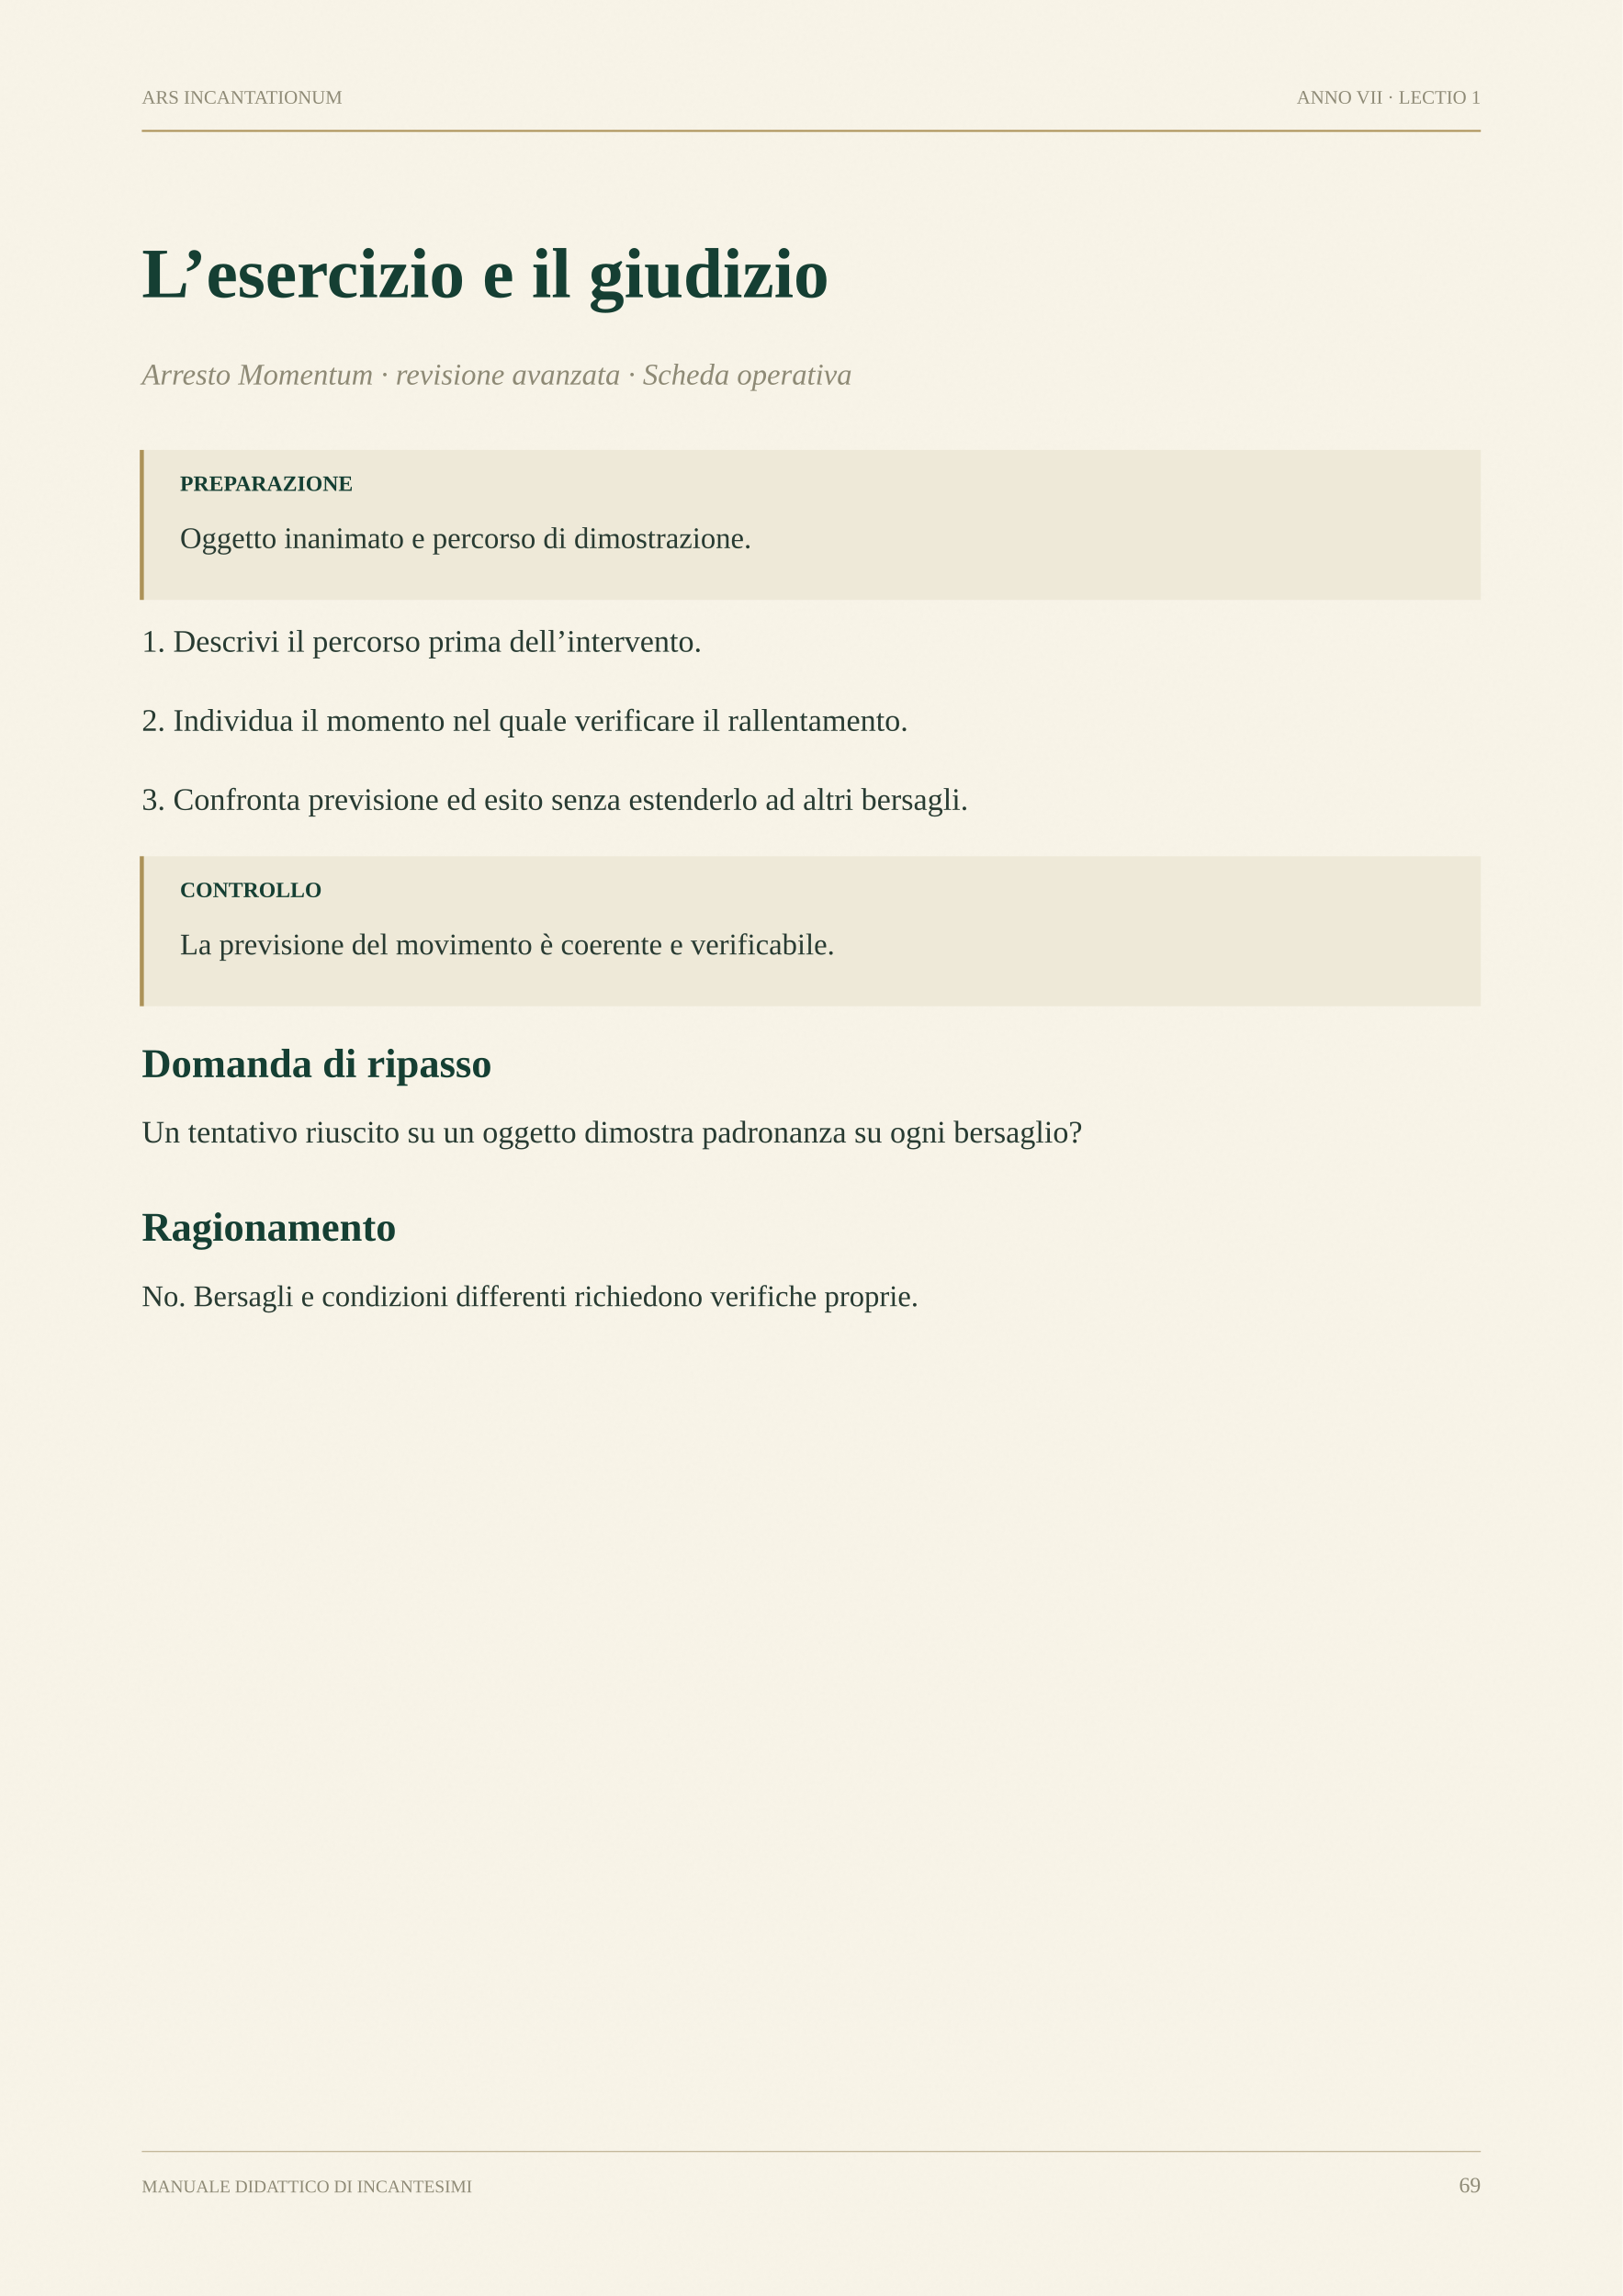
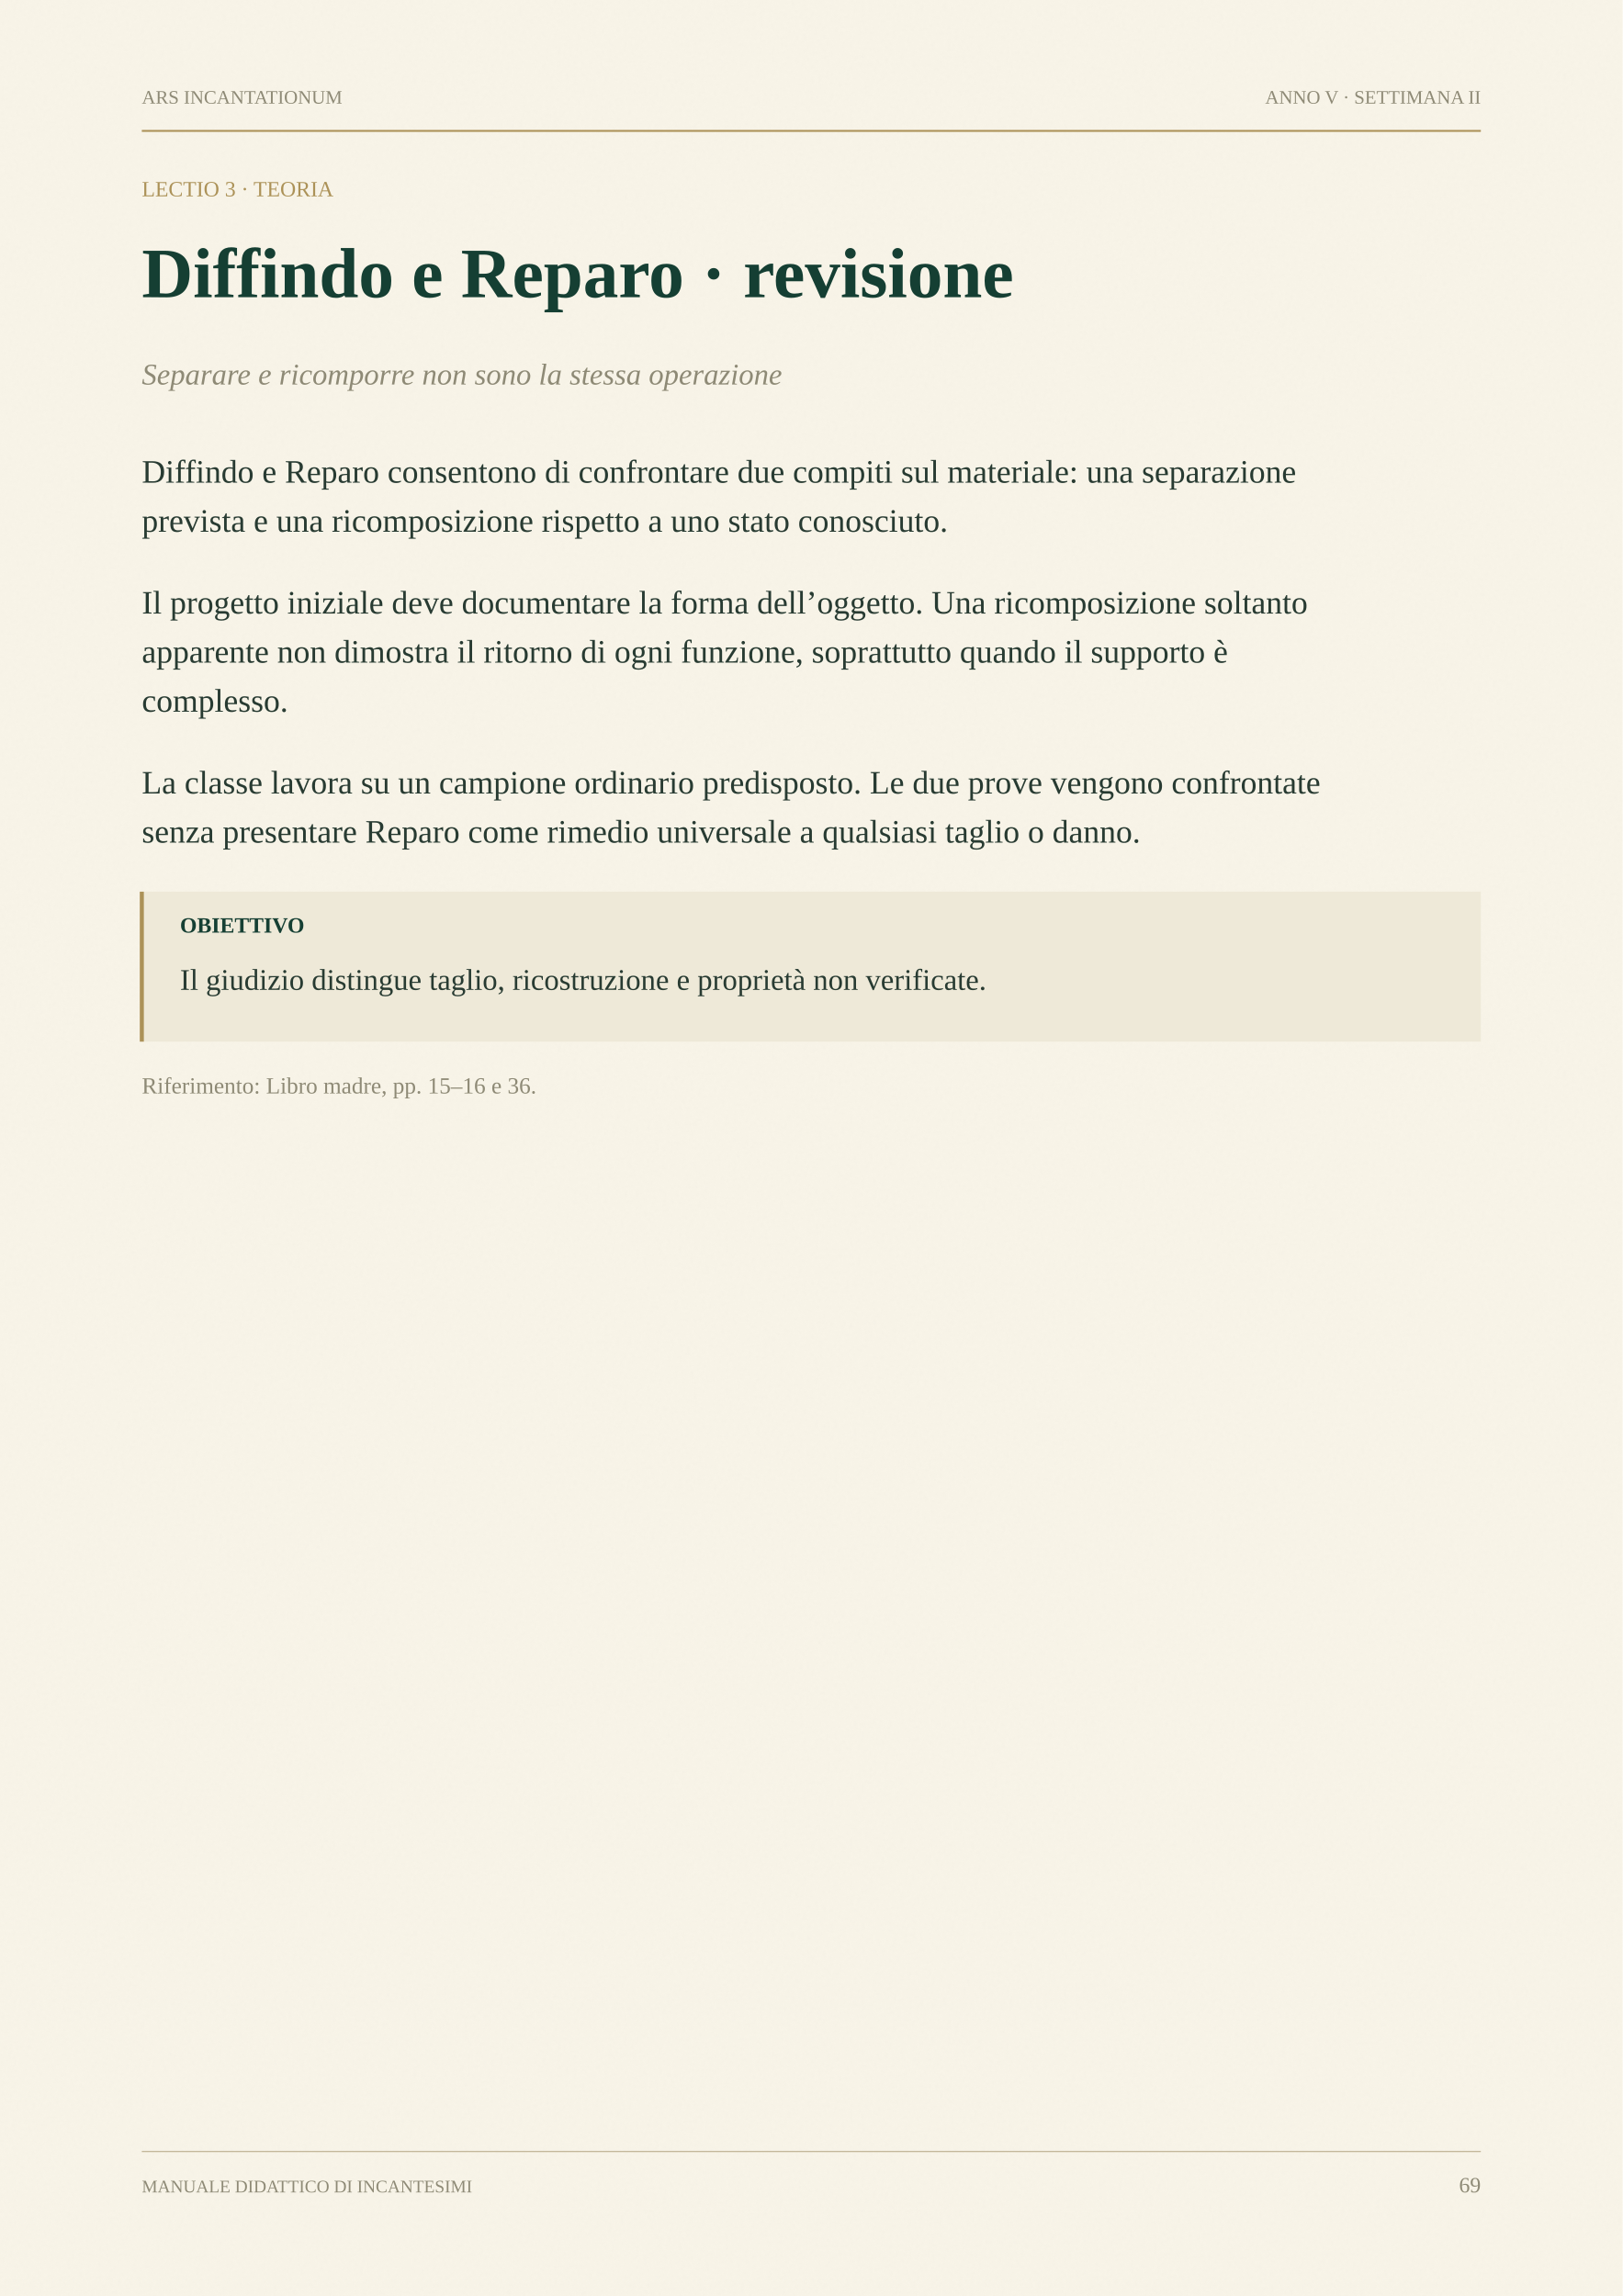
<svg xmlns="http://www.w3.org/2000/svg" width="595" height="842" viewBox="0 0 595 842">
  <defs>
    <filter id="grain">
      <feTurbulence type="fractalNoise" baseFrequency=".7" numOctaves="3" stitchTiles="stitch" />
      <feColorMatrix type="saturate" values="0" />
    </filter>
    <pattern id="paper" width="595" height="842" patternUnits="userSpaceOnUse">
      <rect width="595" height="842" filter="url(#grain)" opacity=".17" />
    </pattern>
    <linearGradient id="leather">
      <stop stop-color="#072a22" />
      <stop offset=".12" stop-color="#19483b" />
      <stop offset=".6" stop-color="#103c30" />
      <stop offset="1" stop-color="#05261e" />
    </linearGradient>
  </defs>
  <rect width="595" height="842" fill="#f8f4e8" />
  <rect width="595" height="842" fill="url(#paper)" opacity=".17" />
  <text x="52" y="38" font-family="Georgia, Times New Roman, serif" font-size="7" fill="#8e8a76">ARS INCANTATIONUM</text>
-   <text x="543" y="38" font-family="Georgia, Times New Roman, serif" font-size="7" fill="#8e8a76" text-anchor="end">ANNO VII · LECTIO 1</text>
+   <text x="543" y="38" font-family="Georgia, Times New Roman, serif" font-size="7" fill="#8e8a76" text-anchor="end">ANNO V · SETTIMANA II</text>
+   <text x="52" y="72" font-family="Georgia, Times New Roman, serif" font-size="8" fill="#ac9258">LECTIO 3 · TEORIA</text>
  <path d="M52 48H543" stroke="#ac9258" stroke-width=".7" />
-   <text x="52" y="109" font-family="Georgia, Times New Roman, serif" font-size="26" fill="#153f33" font-weight="bold">L’esercizio e il giudizio</text>
-   <text x="52" y="141" font-family="Georgia, Times New Roman, serif" font-size="11" fill="#8e8a76" font-style="italic">Arresto Momentum · revisione avanzata · Scheda operativa</text>
-   <rect x="52" y="165" width="491" height="55" fill="#eee9d8" />
-   <path d="M52 165v55" stroke="#ac9258" stroke-width="1.5" />
-   <text x="66" y="180" font-family="Georgia, Times New Roman, serif" font-size="8" fill="#153f33" font-weight="bold">PREPARAZIONE</text>
-   <text x="66" y="201" font-family="Georgia, Times New Roman, serif" font-size="11" fill="#283b32">Oggetto inanimato e percorso di dimostrazione.</text>
-   <text x="52" y="239" font-family="Georgia, Times New Roman, serif" font-size="11.5" fill="#283b32">1. Descrivi il percorso prima dell’intervento.</text>
-   <text x="52" y="268" font-family="Georgia, Times New Roman, serif" font-size="11.5" fill="#283b32">2. Individua il momento nel quale verificare il rallentamento.</text>
-   <text x="52" y="297" font-family="Georgia, Times New Roman, serif" font-size="11.5" fill="#283b32">3. Confronta previsione ed esito senza estenderlo ad altri bersagli.</text>
-   <rect x="52" y="314" width="491" height="55" fill="#eee9d8" />
-   <path d="M52 314v55" stroke="#ac9258" stroke-width="1.5" />
-   <text x="66" y="329" font-family="Georgia, Times New Roman, serif" font-size="8" fill="#153f33" font-weight="bold">CONTROLLO</text>
-   <text x="66" y="350" font-family="Georgia, Times New Roman, serif" font-size="11" fill="#283b32">La previsione del movimento è coerente e verificabile.</text>
-   <text x="52" y="395" font-family="Georgia, Times New Roman, serif" font-size="15" fill="#153f33" font-weight="bold">Domanda di ripasso</text>
-   <text x="52" y="419" font-family="Georgia, Times New Roman, serif" font-size="11.5" fill="#283b32">Un tentativo riuscito su un oggetto dimostra padronanza su ogni bersaglio?</text>
-   <text x="52" y="455" font-family="Georgia, Times New Roman, serif" font-size="15" fill="#153f33" font-weight="bold">Ragionamento</text>
-   <text x="52" y="479" font-family="Georgia, Times New Roman, serif" font-size="11" fill="#283b32">No. Bersagli e condizioni differenti richiedono verifiche proprie.</text>
+   <text x="52" y="109" font-family="Georgia, Times New Roman, serif" font-size="26" fill="#153f33" font-weight="bold">Diffindo e Reparo · revisione</text>
+   <text x="52" y="141" font-family="Georgia, Times New Roman, serif" font-size="11" fill="#8e8a76" font-style="italic">Separare e ricomporre non sono la stessa operazione</text>
+   <text x="52" y="177" font-family="Georgia, Times New Roman, serif" font-size="12" fill="#283b32">Diffindo e Reparo consentono di confrontare due compiti sul materiale: una separazione</text>
+   <text x="52" y="195" font-family="Georgia, Times New Roman, serif" font-size="12" fill="#283b32">prevista e una ricomposizione rispetto a uno stato conosciuto.</text>
+   <text x="52" y="225" font-family="Georgia, Times New Roman, serif" font-size="12" fill="#283b32">Il progetto iniziale deve documentare la forma dell’oggetto. Una ricomposizione soltanto</text>
+   <text x="52" y="243" font-family="Georgia, Times New Roman, serif" font-size="12" fill="#283b32">apparente non dimostra il ritorno di ogni funzione, soprattutto quando il supporto è</text>
+   <text x="52" y="261" font-family="Georgia, Times New Roman, serif" font-size="12" fill="#283b32">complesso.</text>
+   <text x="52" y="291" font-family="Georgia, Times New Roman, serif" font-size="12" fill="#283b32">La classe lavora su un campione ordinario predisposto. Le due prove vengono confrontate</text>
+   <text x="52" y="309" font-family="Georgia, Times New Roman, serif" font-size="12" fill="#283b32">senza presentare Reparo come rimedio universale a qualsiasi taglio o danno.</text>
+   <rect x="52" y="327" width="491" height="55" fill="#eee9d8" />
+   <path d="M52 327v55" stroke="#ac9258" stroke-width="1.5" />
+   <text x="66" y="342" font-family="Georgia, Times New Roman, serif" font-size="8" fill="#153f33" font-weight="bold">OBIETTIVO</text>
+   <text x="66" y="363" font-family="Georgia, Times New Roman, serif" font-size="11" fill="#283b32">Il giudizio distingue taglio, ricostruzione e proprietà non verificate.</text>
+   <text x="52" y="401" font-family="Georgia, Times New Roman, serif" font-size="8.5" fill="#8e8a76">Riferimento: Libro madre, pp. 15–16 e 36.</text>
  <path d="M52 789H543" stroke="#c3b89b" stroke-width=".45" />
  <text x="52" y="804" font-family="Georgia, Times New Roman, serif" font-size="6.5" fill="#8e8a76">MANUALE DIDATTICO DI INCANTESIMI</text>
  <text x="543" y="804" font-family="Georgia, Times New Roman, serif" font-size="8" fill="#8e8a76" text-anchor="end">69</text>
</svg>
